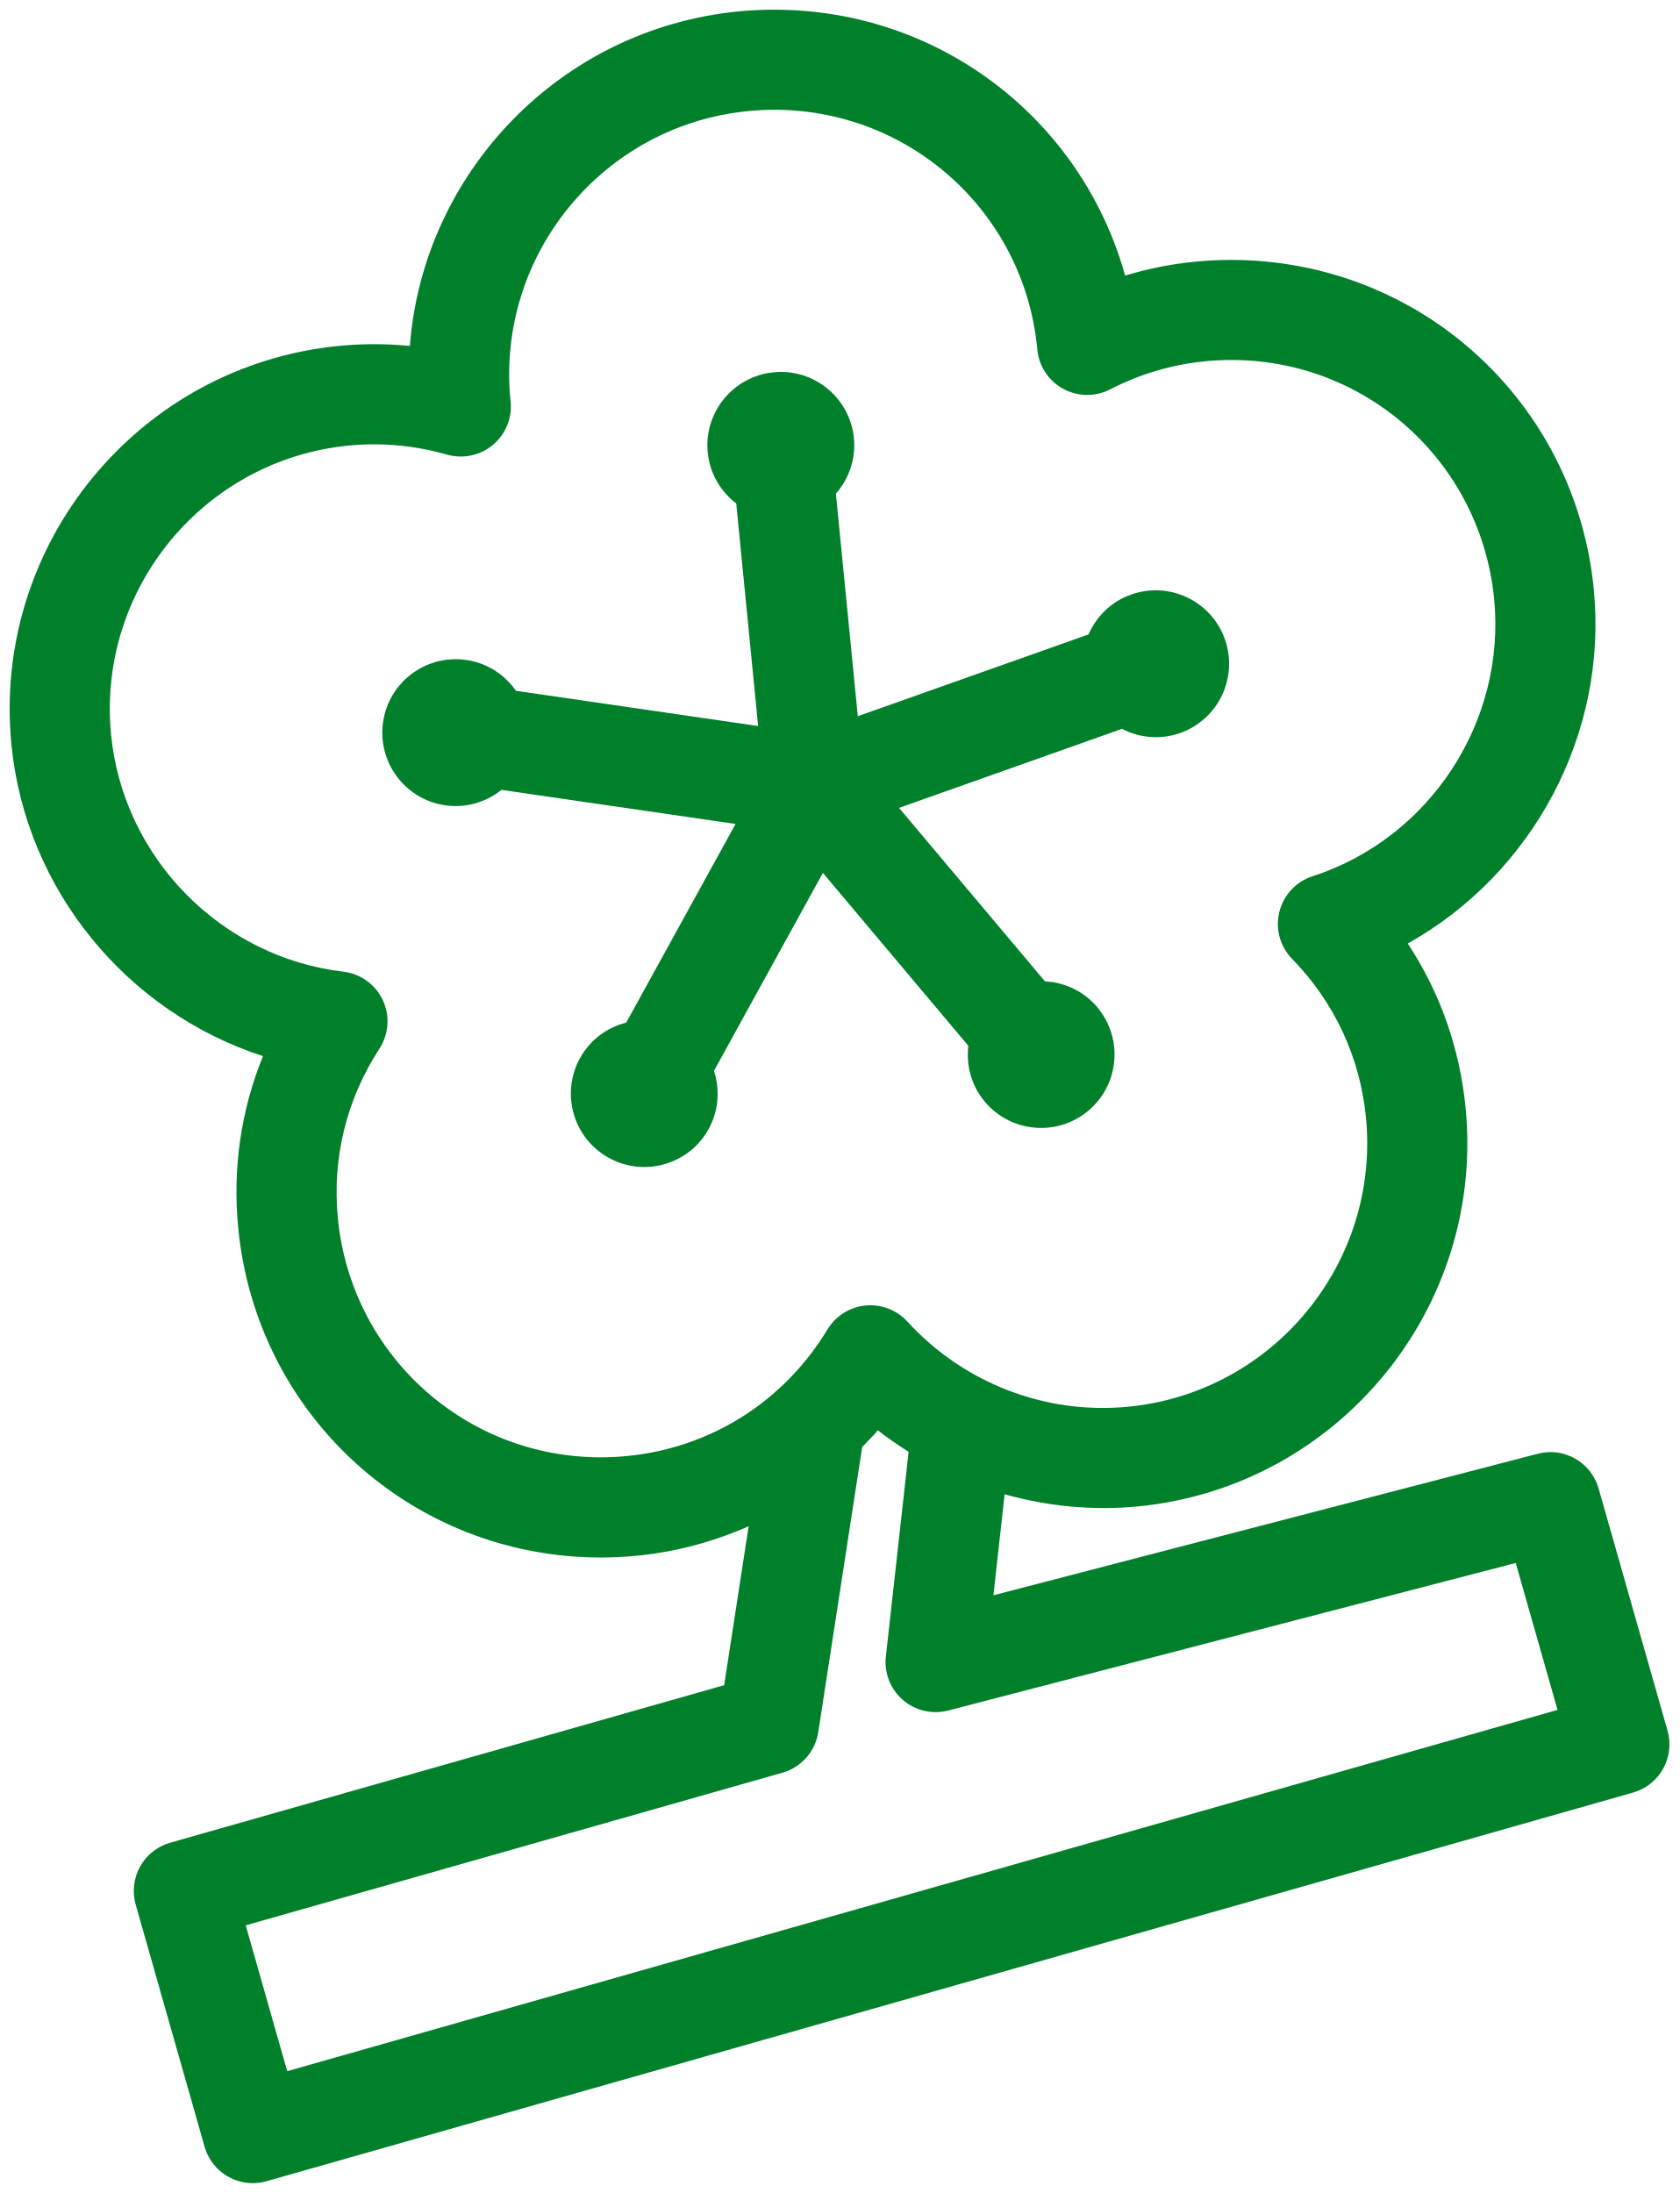
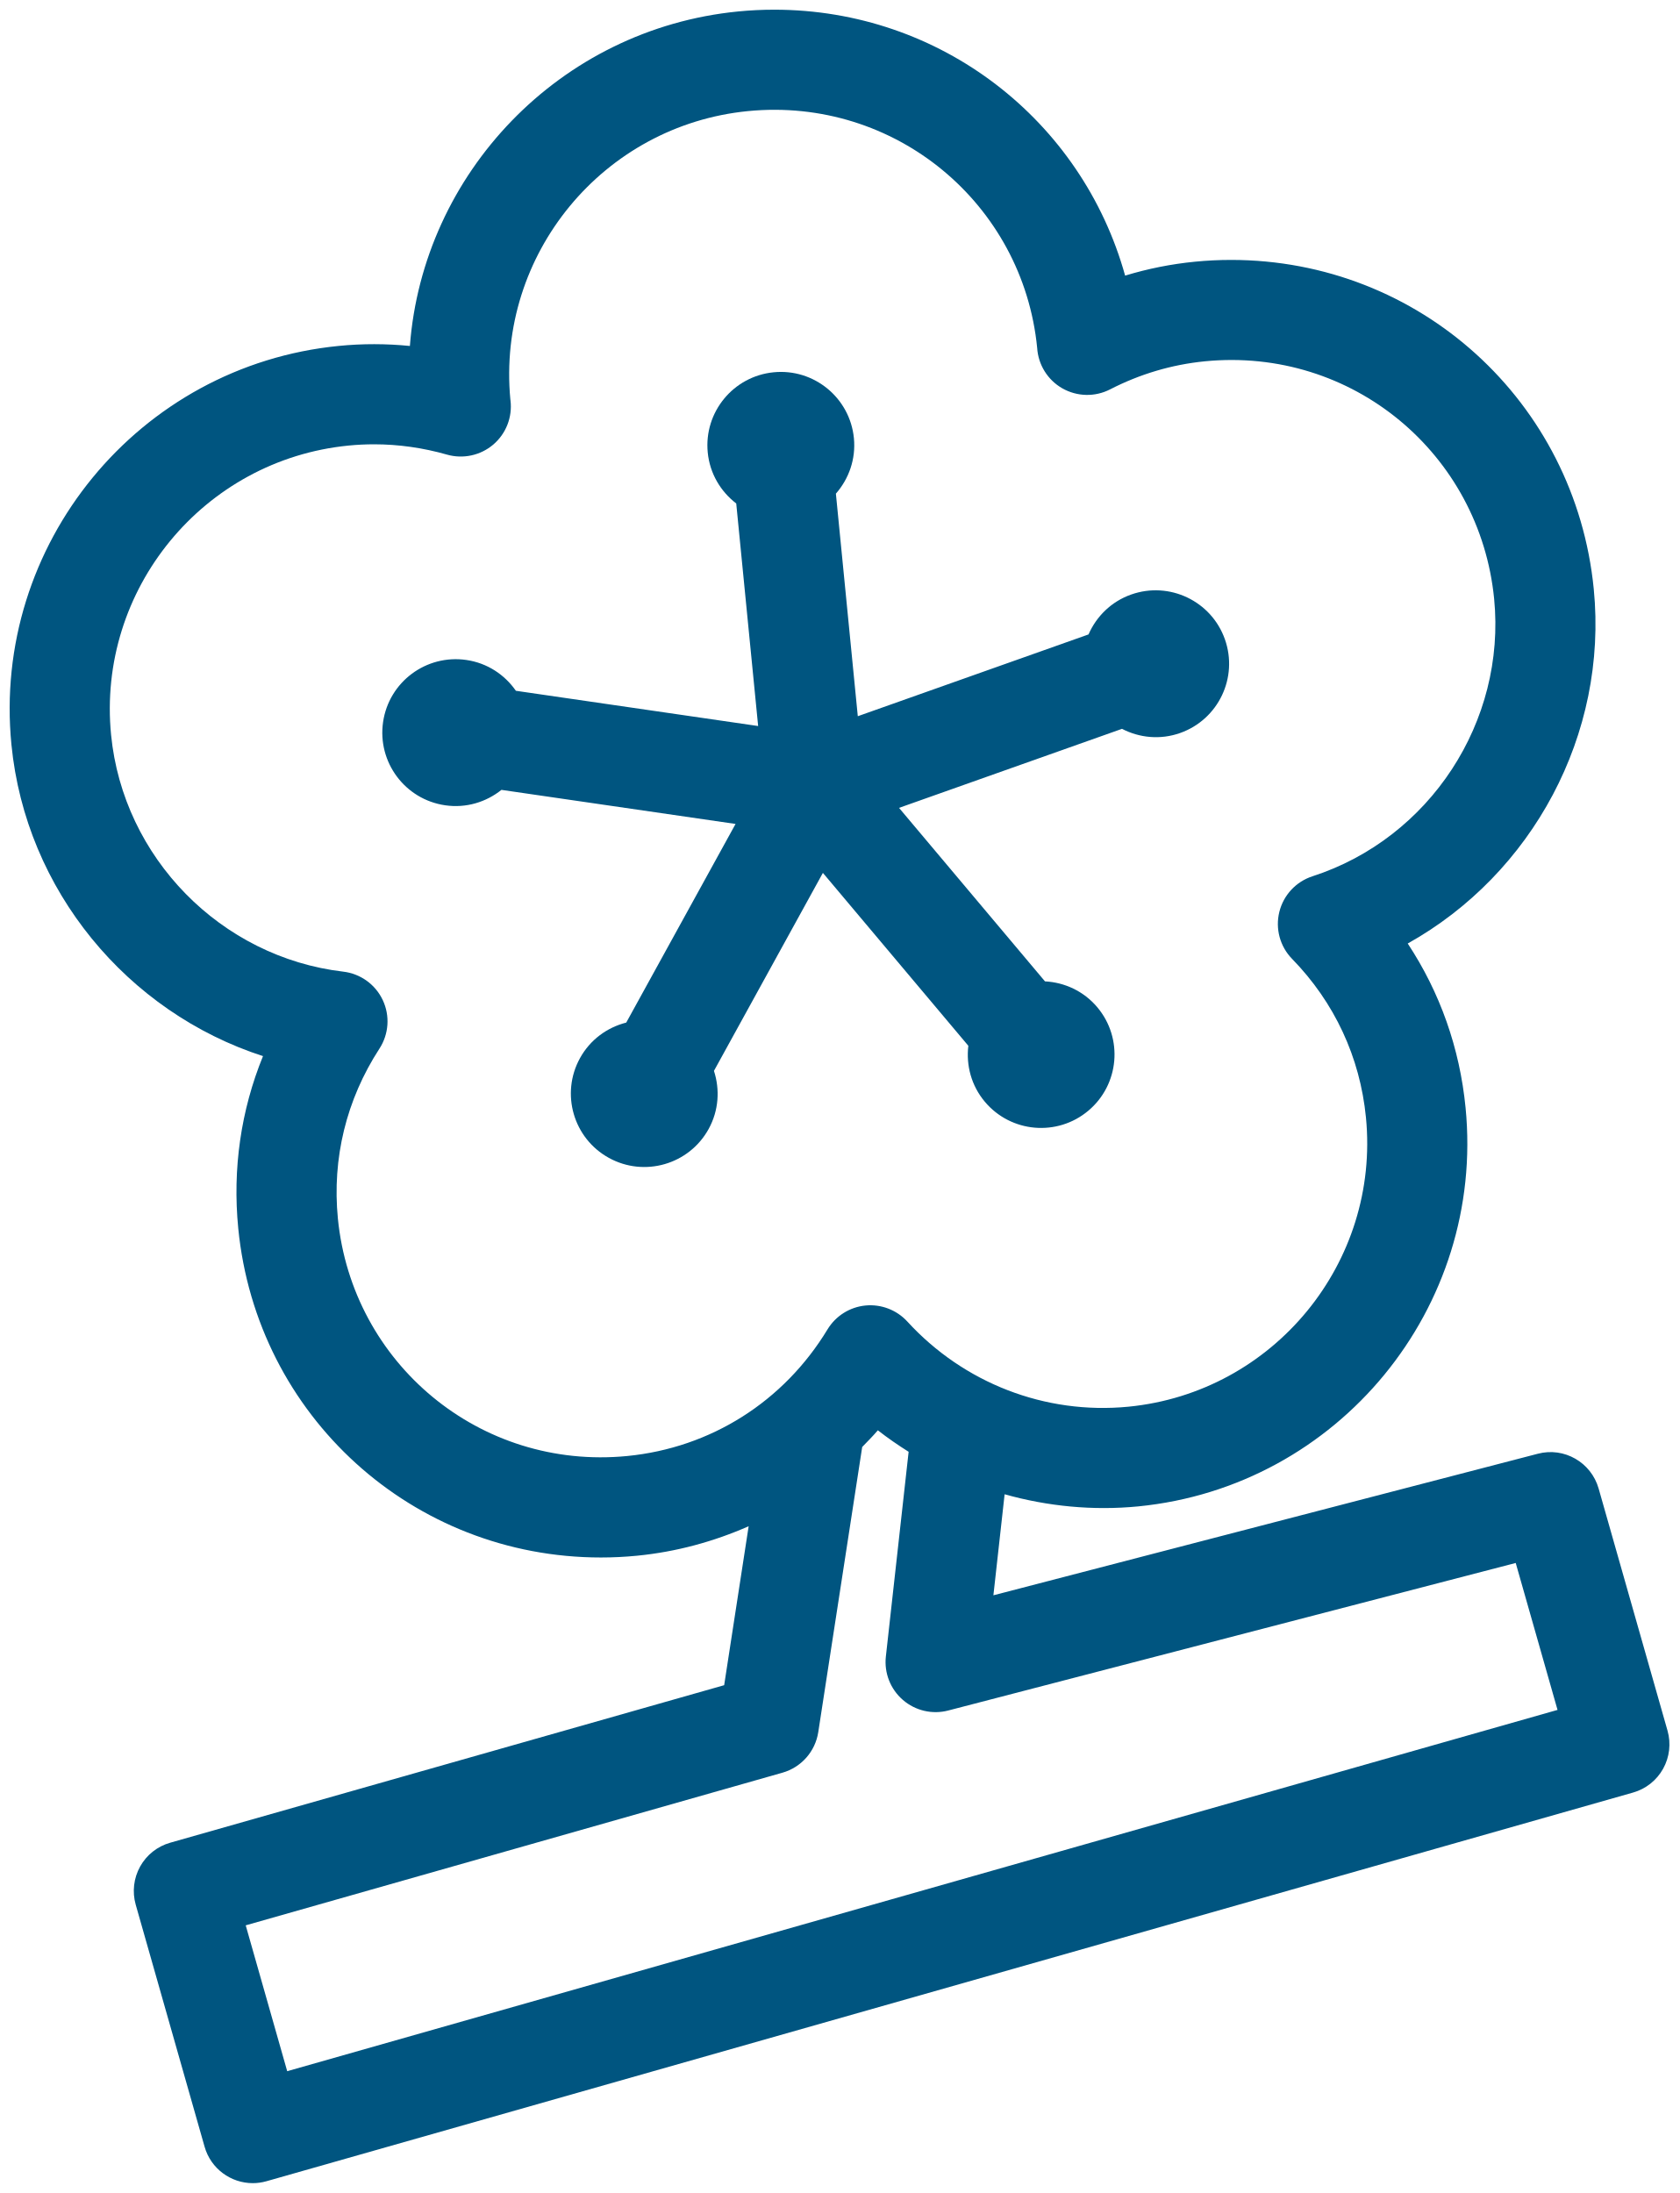
<svg xmlns="http://www.w3.org/2000/svg" width="1730.9" height="2260.7" version="1.1">
  <g transform="matrix(16.32 0 0 16.32 -2244.4 -234.81)">
-     <g transform="matrix(1.5814 0 0 1.5814 111.48 4.5737)" fill="" style="fill:#00802b" feature="symbol" name="symbol" rel="mainfill">
+     <g transform="matrix(1.5814 0 0 1.5814 111.48 4.5737)" fill="" style="fill:#005580" feature="symbol" name="symbol" rel="mainfill">
      <path d="m49.335 41.072 5.809 6.906c-0.093 0.778 0.116 1.589 0.66 2.236 1.043 1.24 2.893 1.4 4.133 0.357s1.4-2.893 0.357-4.133c-0.544-0.646-1.307-0.992-2.089-1.033l-5.829-6.93 8.905-3.157c0.695 0.36 1.528 0.448 2.324 0.166 1.527-0.541 2.326-2.218 1.785-3.745s-2.218-2.326-3.745-1.785c-0.796 0.282-1.387 0.876-1.701 1.593l-9.215 3.267-0.875-8.89c0.516-0.589 0.802-1.376 0.72-2.216-0.159-1.612-1.594-2.791-3.206-2.632s-2.791 1.594-2.632 3.206c0.083 0.841 0.517 1.557 1.138 2.034l0.875 8.89-9.676-1.408c-0.447-0.643-1.143-1.11-1.979-1.231-1.603-0.233-3.092 0.877-3.325 2.48s0.877 3.092 2.48 3.325c0.836 0.122 1.636-0.128 2.248-0.616l9.35 1.361-4.366 7.934c-0.759 0.193-1.44 0.681-1.848 1.421-0.781 1.419-0.264 3.203 1.155 3.984s3.203 0.264 3.984-1.155c0.407-0.74 0.454-1.576 0.212-2.321z" />
      <path d="m83.069 75.334-2.752-9.673c-0.298-1.044-1.376-1.665-2.427-1.388l-21.745 5.654 0.448-4.035c1.719 0.483 3.528 0.66 5.337 0.484 7.995-0.787 13.86-7.932 13.073-15.927-0.233-2.379-1.022-4.604-2.31-6.556 4.97-2.775 8.002-8.343 7.43-14.159-0.737-7.494-6.965-13.146-14.486-13.146-0.479 0-0.964 0.024-1.442 0.071-0.948 0.093-1.881 0.279-2.789 0.556-1.726-6.204-7.365-10.622-14.015-10.622-0.479 0-0.964 0.024-1.443 0.071-7.144 0.703-12.587 6.483-13.108 13.361-0.943-0.094-1.898-0.096-2.84-2e-3 -7.996 0.787-13.861 7.932-13.074 15.928 0.571 5.816 4.631 10.686 10.047 12.44-0.882 2.165-1.222 4.501-0.988 6.88 0.737 7.494 6.965 13.146 14.486 13.146 0.479 0 0.964-0.024 1.442-0.071 1.569-0.154 3.064-0.564 4.457-1.177l-0.978 6.349-22.126 6.292c-0.511 0.145-0.942 0.487-1.2 0.951s-0.321 1.01-0.177 1.521l2.752 9.673c0.25 0.879 1.052 1.453 1.923 1.453 0.181 0 0.365-0.025 0.548-0.077l54.581-15.525c0.511-0.145 0.942-0.487 1.2-0.951s0.321-1.011 0.176-1.521zm-41.549-10.97c-5.885 0.575-10.986-3.702-11.556-9.485-0.236-2.406 0.338-4.752 1.659-6.786 0.377-0.58 0.428-1.313 0.134-1.939s-0.89-1.056-1.577-1.137c-4.892-0.576-8.792-4.554-9.274-9.458-0.57-5.801 3.685-10.985 9.485-11.556 0.342-0.034 0.682-0.05 1.019-0.05 0.977 0 1.956 0.139 2.912 0.412 0.642 0.183 1.338 0.033 1.848-0.401 0.51-0.435 0.769-1.097 0.688-1.762-1e-3 -0.013-4e-3 -0.029-6e-3 -0.046-0.545-5.784 3.703-10.942 9.489-11.512 5.885-0.577 10.986 3.704 11.552 9.457 0.041 0.674 0.419 1.283 1.006 1.617 0.589 0.334 1.304 0.35 1.904 0.042 1.196-0.615 2.47-0.992 3.784-1.122 5.899-0.581 10.987 3.702 11.557 9.485 0.482 4.905-2.568 9.566-7.254 11.084-0.658 0.213-1.159 0.751-1.325 1.423s0.026 1.381 0.509 1.876c1.693 1.737 2.714 3.927 2.95 6.332 0.57 5.801-3.685 10.985-9.485 11.556-3.335 0.325-6.588-0.95-8.832-3.402-0.426-0.465-1.049-0.701-1.672-0.64-0.627 0.062-1.188 0.415-1.515 0.954-1.749 2.886-4.664 4.73-8 5.058zm-13.58 24.572-1.657-5.826 21.437-6.097c0.752-0.214 1.311-0.847 1.43-1.619l1.755-11.391c0.211-0.219 0.426-0.433 0.625-0.666 0.395 0.309 0.807 0.592 1.229 0.858l-0.909 8.178c-0.073 0.654 0.181 1.302 0.679 1.733 0.497 0.431 1.176 0.59 1.812 0.423l22.665-5.893 1.67 5.869z" />
    </g>
  </g>
</svg>
